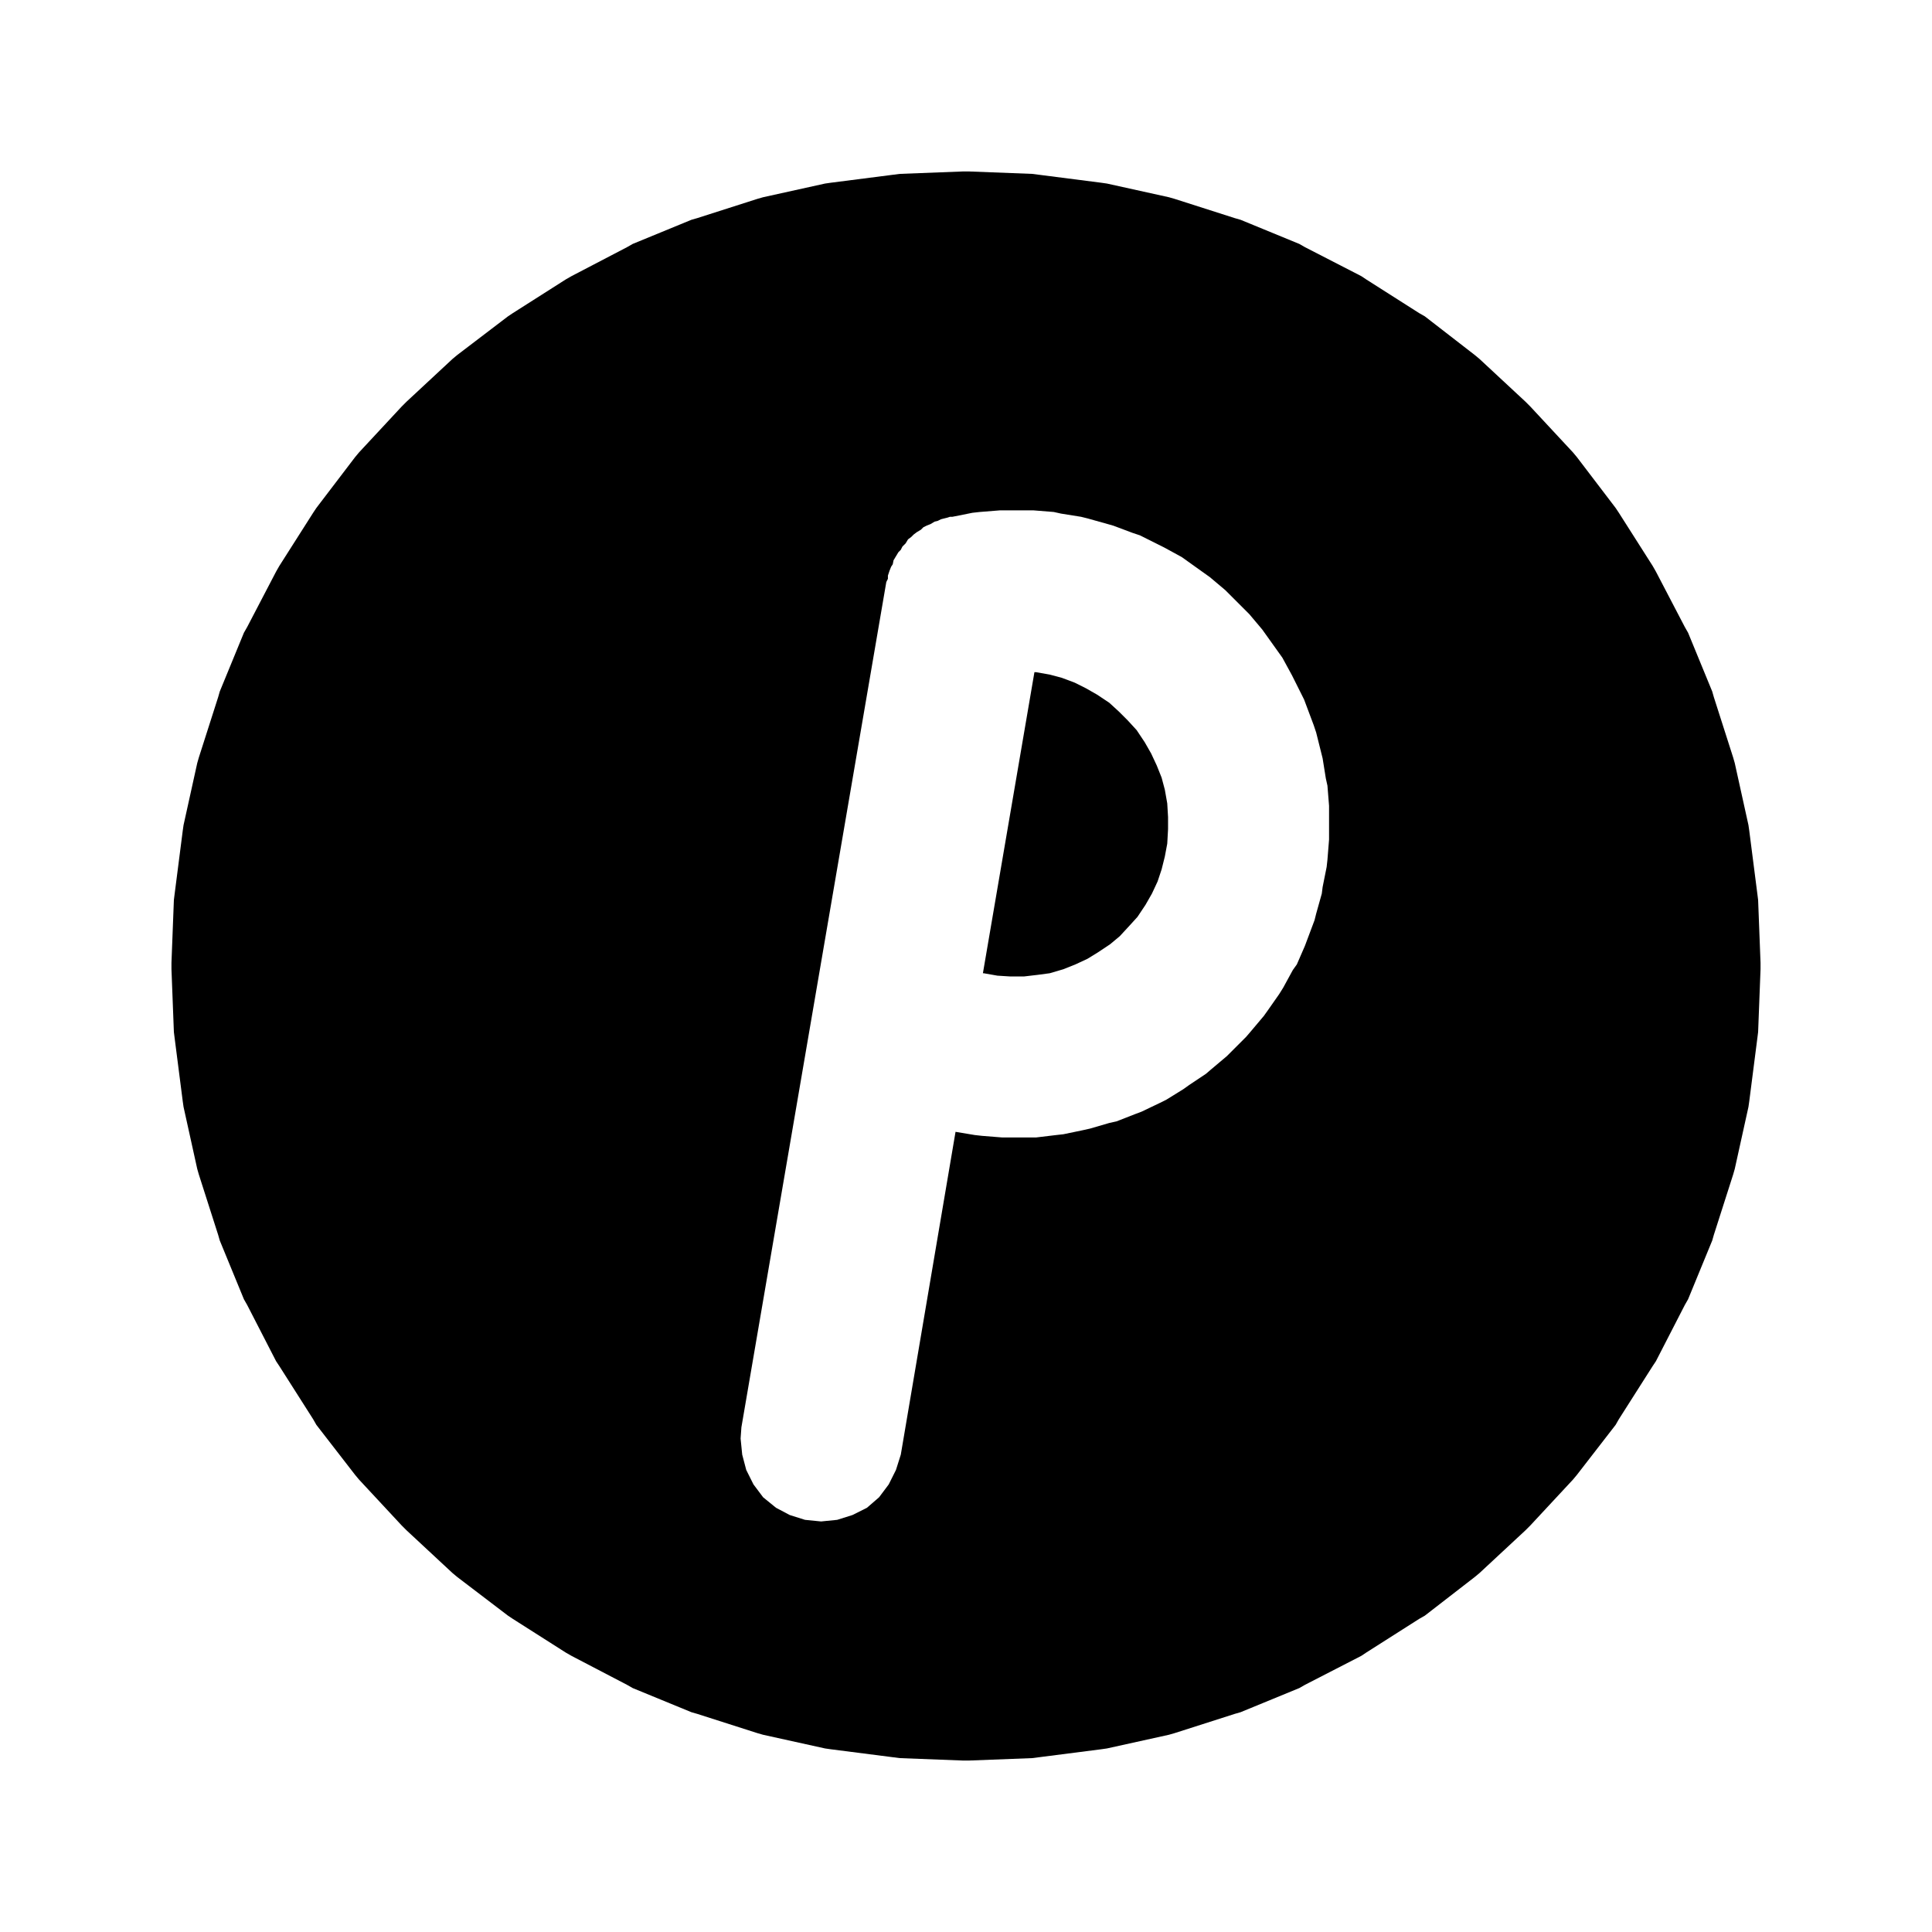
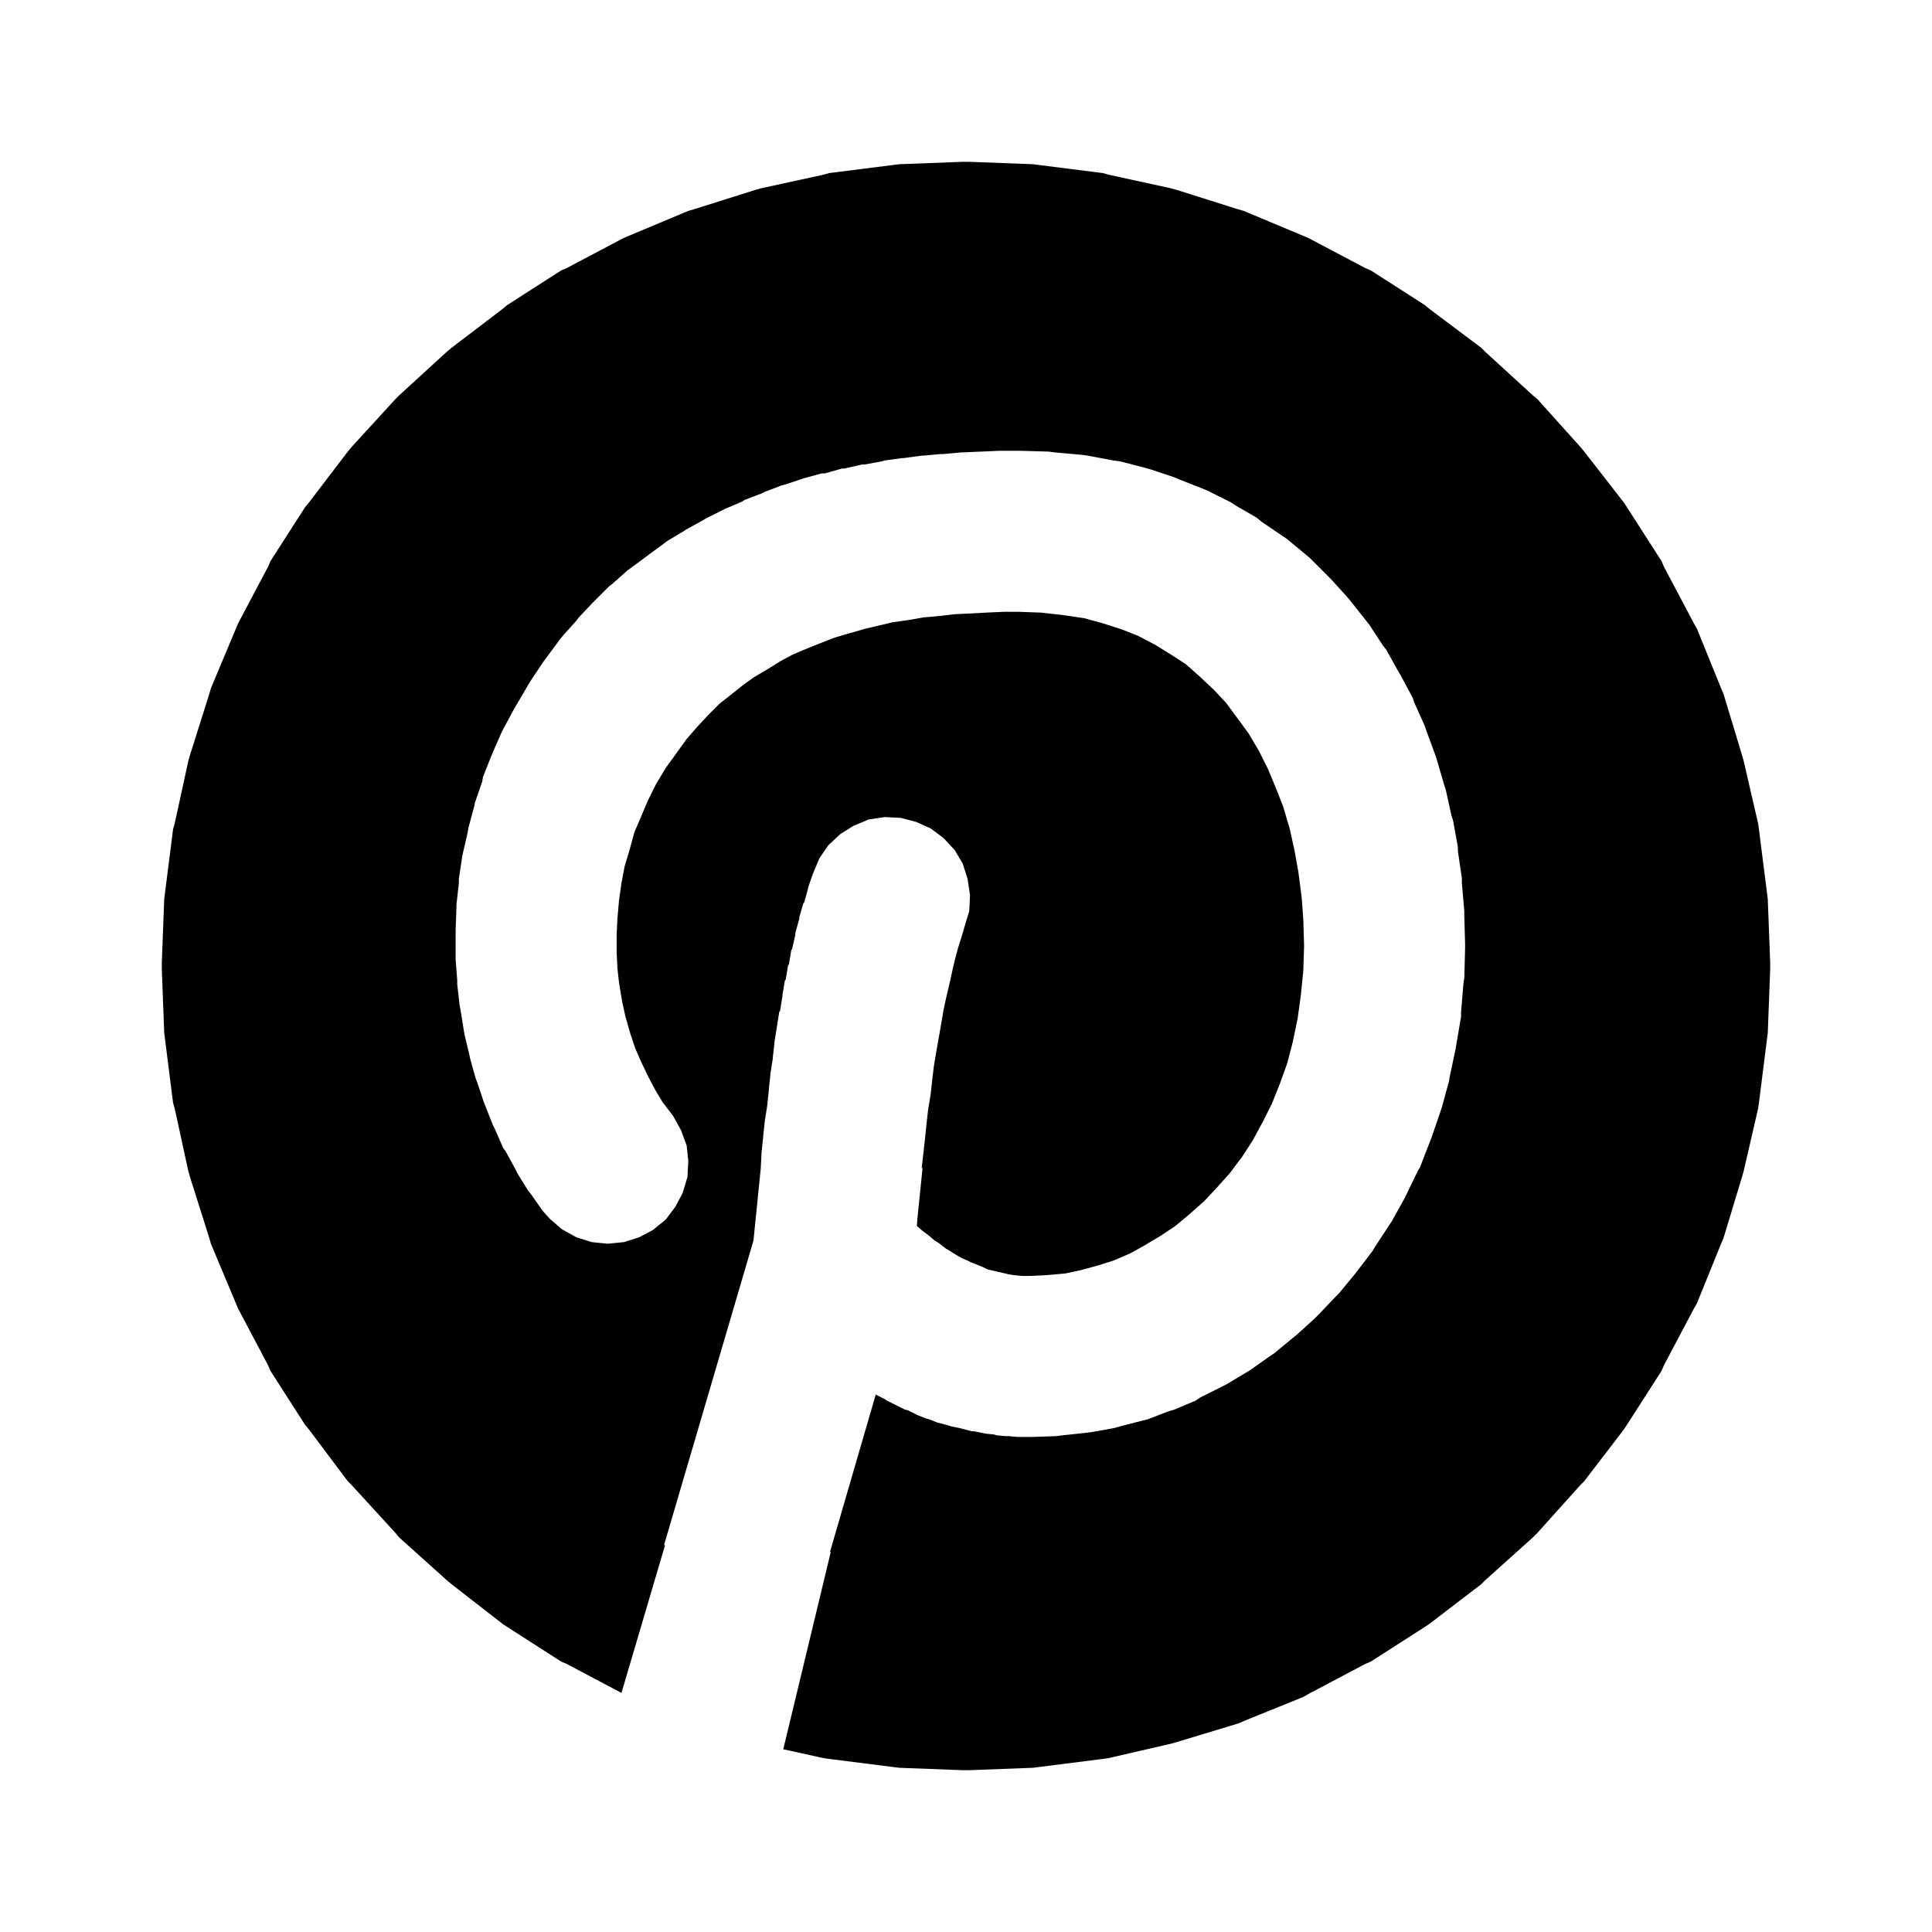
<svg xmlns="http://www.w3.org/2000/svg" viewBox="0 0 24 24" width="24" height="24" fill="currentColor">
-   <path d="M12.82 2.16L12.9 2.17L13.68 2.27L13.75 2.28L14.52 2.45L14.59 2.47L15.34 2.71L15.41 2.73L16.14 3.03L16.21 3.07L16.91 3.43L16.97 3.47L17.63 3.89L17.7 3.93L18.32 4.41L18.38 4.46L18.95 4.99L19.01 5.05L19.54 5.62L19.59 5.68L20.07 6.31L20.11 6.37L20.53 7.03L20.57 7.1L20.93 7.79L20.97 7.86L21.27 8.59L21.29 8.66L21.53 9.41L21.55 9.48L21.72 10.25L21.73 10.32L21.83 11.1L21.84 11.18L21.87 11.96L21.87 12.04L21.84 12.82L21.83 12.9L21.73 13.68L21.72 13.75L21.55 14.52L21.53 14.59L21.29 15.34L21.27 15.41L20.97 16.14L20.93 16.21L20.57 16.91L20.53 16.97L20.11 17.63L20.07 17.7L19.59 18.32L19.54 18.38L19.01 18.95L18.95 19.01L18.38 19.54L18.32 19.59L17.7 20.07L17.63 20.11L16.97 20.53L16.91 20.57L16.21 20.93L16.14 20.97L15.41 21.27L15.34 21.29L14.59 21.53L14.52 21.55L13.75 21.72L13.68 21.73L12.9 21.83L12.82 21.84L12.04 21.87L11.96 21.87L11.18 21.84L11.1 21.83L10.32 21.73L10.25 21.72L9.48 21.55L9.41 21.53L8.66 21.29L8.59 21.27L7.86 20.97L7.79 20.93L7.1 20.57L7.03 20.53L6.37 20.11L6.31 20.07L5.68 19.59L5.62 19.54L5.05 19.01L4.99 18.95L4.46 18.38L4.41 18.32L3.93 17.7L3.89 17.63L3.47 16.97L3.43 16.91L3.07 16.21L3.03 16.14L2.73 15.41L2.71 15.34L2.47 14.59L2.45 14.52L2.28 13.75L2.27 13.68L2.17 12.9L2.16 12.82L2.13 12.04L2.13 11.96L2.16 11.18L2.17 11.1L2.27 10.32L2.28 10.25L2.45 9.48L2.47 9.41L2.71 8.66L2.73 8.59L3.03 7.86L3.07 7.79L3.43 7.1L3.47 7.03L3.89 6.37L3.93 6.31L4.41 5.68L4.46 5.62L4.99 5.05L5.05 4.99L5.62 4.46L5.68 4.41L6.31 3.93L6.37 3.89L7.03 3.47L7.1 3.43L7.79 3.07L7.86 3.03L8.59 2.73L8.66 2.71L9.41 2.47L9.48 2.45L10.25 2.28L10.32 2.27L11.1 2.17L11.18 2.16L11.96 2.13L12.04 2.13ZM12.42 6.34L12.17 6.36L12.08 6.37L11.83 6.42L11.81 6.42L11.8 6.42L11.77 6.43L11.69 6.45L11.65 6.47L11.61 6.48L11.56 6.51L11.51 6.53L11.47 6.55L11.44 6.58L11.39 6.61L11.35 6.64L11.32 6.67L11.28 6.7L11.25 6.75L11.21 6.79L11.19 6.83L11.16 6.86L11.13 6.91L11.1 6.96L11.09 7.01L11.07 7.04L11.05 7.09L11.03 7.15L11.03 7.19L11.01 7.23L9.21 17.73L9.2 17.87L9.22 18.07L9.27 18.26L9.36 18.44L9.48 18.6L9.64 18.73L9.81 18.82L10 18.88L10.2 18.9L10.4 18.88L10.59 18.82L10.77 18.73L10.92 18.6L11.04 18.44L11.13 18.26L11.19 18.07L11.87 14.06L12.11 14.1L12.2 14.11L12.45 14.13L12.53 14.13L12.78 14.13L12.87 14.13L13.12 14.1L13.21 14.09L13.45 14.04L13.54 14.02L13.78 13.95L13.87 13.93L14.1 13.84L14.18 13.81L14.41 13.7L14.49 13.66L14.7 13.53L14.77 13.48L14.98 13.34L15.05 13.28L15.24 13.12L15.3 13.06L15.48 12.88L15.54 12.81L15.7 12.62L15.75 12.55L15.89 12.35L15.94 12.27L16.06 12.05L16.11 11.98L16.21 11.75L16.24 11.67L16.33 11.43L16.35 11.35L16.42 11.1L16.43 11.02L16.48 10.77L16.49 10.68L16.51 10.43L16.51 10.35L16.51 10.09L16.51 10.01L16.49 9.76L16.47 9.67L16.43 9.42L16.41 9.34L16.35 9.1L16.32 9.01L16.23 8.77L16.2 8.69L16.09 8.47L16.05 8.39L15.93 8.17L15.88 8.1L15.73 7.89L15.68 7.82L15.52 7.63L15.46 7.57L15.28 7.39L15.22 7.33L15.03 7.17L14.96 7.12L14.75 6.97L14.68 6.92L14.46 6.8L14.38 6.76L14.16 6.65L14.07 6.62L13.83 6.53L13.76 6.51L13.51 6.44L13.43 6.42L13.18 6.38L13.09 6.36L12.84 6.34L12.76 6.34L12.5 6.34ZM12.87 8.35L13.04 8.38L13.19 8.42L13.35 8.48L13.49 8.55L13.63 8.63L13.78 8.73L13.9 8.84L14.01 8.95L14.12 9.07L14.22 9.22L14.3 9.36L14.37 9.51L14.43 9.66L14.47 9.81L14.5 9.98L14.51 10.15L14.51 10.3L14.5 10.48L14.47 10.64L14.43 10.8L14.38 10.95L14.31 11.1L14.23 11.24L14.13 11.39L14.03 11.5L13.91 11.63L13.79 11.73L13.64 11.83L13.51 11.91L13.36 11.98L13.21 12.04L13.04 12.09L12.89 12.11L12.72 12.13L12.55 12.13L12.39 12.12L12.22 12.09L12.21 12.09L12.85 8.35Z" />
+   <path d="M12.83 2.04L12.91 2.05L13.7 2.15L13.77 2.17L14.55 2.34L14.62 2.36L15.38 2.6L15.45 2.62L16.19 2.93L16.26 2.96L16.96 3.33L17.03 3.36L17.7 3.79L17.76 3.84L18.4 4.32L18.45 4.37L19.04 4.91L19.1 4.96L19.63 5.55L19.68 5.61L20.17 6.24L20.21 6.3L20.64 6.97L20.67 7.04L21.04 7.74L21.08 7.81L21.38 8.55L21.41 8.62L21.64 9.38L21.66 9.45L21.84 10.23L21.85 10.3L21.95 11.09L21.96 11.17L21.99 11.96L21.99 12.04L21.96 12.83L21.95 12.91L21.85 13.7L21.84 13.77L21.66 14.55L21.64 14.62L21.41 15.38L21.38 15.45L21.08 16.19L21.04 16.26L20.67 16.96L20.64 17.03L20.21 17.7L20.17 17.76L19.68 18.4L19.63 18.45L19.1 19.04L19.04 19.1L18.45 19.63L18.4 19.68L17.76 20.17L17.7 20.21L17.03 20.64L16.96 20.67L16.26 21.04L16.19 21.08L15.45 21.38L15.38 21.41L14.62 21.64L14.55 21.66L13.77 21.84L13.7 21.85L12.91 21.95L12.83 21.96L12.04 21.99L11.96 21.99L11.17 21.96L11.09 21.95L10.3 21.85L10.23 21.84L9.73 21.73L10.32 19.28L10.31 19.28L10.88 17.32L10.89 17.33L10.99 17.38L11.02 17.4L11.12 17.45L11.14 17.46L11.24 17.51L11.28 17.52L11.38 17.57L11.4 17.58L11.5 17.62L11.54 17.63L11.64 17.67L11.68 17.68L11.79 17.71L11.82 17.72L11.92 17.74L11.96 17.75L12.07 17.78L12.1 17.78L12.2 17.8L12.25 17.81L12.35 17.82L12.38 17.83L12.49 17.84L12.53 17.84L12.64 17.85L12.68 17.85L12.78 17.85L12.84 17.85L13.12 17.84L13.2 17.83L13.48 17.8L13.56 17.79L13.84 17.74L13.91 17.72L14.18 17.65L14.26 17.63L14.52 17.53L14.59 17.51L14.85 17.4L14.91 17.36L15.17 17.23L15.23 17.2L15.48 17.05L15.53 17.02L15.77 16.85L15.83 16.81L16.06 16.62L16.11 16.58L16.33 16.38L16.38 16.33L16.58 16.12L16.63 16.07L16.82 15.84L16.86 15.79L17.05 15.54L17.08 15.49L17.25 15.23L17.29 15.17L17.44 14.9L17.47 14.84L17.61 14.55L17.64 14.5L17.76 14.19L17.78 14.14L17.89 13.82L17.91 13.76L18 13.43L18.01 13.37L18.08 13.04L18.09 12.98L18.15 12.63L18.15 12.57L18.18 12.21L18.19 12.15L18.2 11.78L18.2 11.73L18.19 11.37L18.19 11.32L18.16 10.97L18.16 10.91L18.11 10.57L18.11 10.52L18.05 10.19L18.03 10.13L17.96 9.81L17.94 9.75L17.85 9.44L17.83 9.38L17.72 9.08L17.7 9.02L17.57 8.73L17.55 8.67L17.4 8.39L17.37 8.34L17.22 8.07L17.18 8.02L17.01 7.76L16.97 7.71L16.78 7.47L16.73 7.41L16.53 7.19L16.48 7.14L16.27 6.93L16.21 6.88L15.98 6.69L15.92 6.65L15.67 6.48L15.61 6.43L15.35 6.28L15.29 6.24L15.01 6.1L14.94 6.07L14.66 5.96L14.59 5.93L14.29 5.83L14.22 5.81L13.91 5.73L13.83 5.72L13.51 5.66L13.44 5.65L13.1 5.62L13.03 5.61L12.68 5.6L12.64 5.6L12.43 5.6L12.41 5.6L12.19 5.61L12.18 5.61L11.96 5.62L11.94 5.62L11.72 5.64L11.69 5.64L11.47 5.66L11.45 5.66L11.23 5.69L11.21 5.69L10.99 5.72L10.96 5.73L10.74 5.77L10.71 5.77L10.49 5.82L10.46 5.82L10.25 5.88L10.21 5.88L9.99 5.94L9.96 5.95L9.75 6.02L9.71 6.03L9.5 6.11L9.46 6.13L9.25 6.21L9.22 6.23L9.01 6.32L8.97 6.34L8.77 6.44L8.72 6.47L8.52 6.58L8.49 6.6L8.29 6.72L8.25 6.75L8.06 6.89L8.02 6.92L7.83 7.06L7.79 7.09L7.61 7.25L7.57 7.28L7.4 7.45L7.36 7.49L7.19 7.67L7.16 7.71L6.99 7.9L6.95 7.95L6.78 8.18L6.75 8.22L6.59 8.46L6.56 8.51L6.42 8.75L6.39 8.8L6.26 9.04L6.23 9.1L6.12 9.35L6.1 9.4L6 9.65L5.99 9.71L5.9 9.97L5.89 10.02L5.82 10.28L5.81 10.34L5.75 10.6L5.74 10.65L5.7 10.92L5.7 10.97L5.67 11.24L5.67 11.28L5.66 11.55L5.66 11.6L5.66 11.87L5.66 11.92L5.68 12.18L5.68 12.23L5.71 12.49L5.72 12.54L5.76 12.79L5.77 12.85L5.83 13.1L5.84 13.15L5.91 13.4L5.93 13.45L6.01 13.69L6.03 13.74L6.12 13.97L6.15 14.03L6.25 14.26L6.28 14.3L6.4 14.52L6.43 14.58L6.56 14.79L6.6 14.84L6.74 15.04L6.83 15.14L6.98 15.27L7.16 15.37L7.35 15.43L7.55 15.45L7.75 15.43L7.94 15.37L8.11 15.28L8.27 15.15L8.39 14.99L8.48 14.82L8.54 14.62L8.55 14.42L8.53 14.23L8.46 14.04L8.36 13.86L8.23 13.69L8.14 13.54L8.05 13.37L7.96 13.18L7.89 13.02L7.83 12.84L7.77 12.63L7.73 12.45L7.69 12.21L7.67 12.03L7.66 11.83L7.66 11.61L7.67 11.41L7.69 11.18L7.72 10.97L7.76 10.76L7.82 10.56L7.88 10.34L7.97 10.13L8.05 9.94L8.15 9.74L8.27 9.54L8.4 9.36L8.53 9.18L8.66 9.03L8.8 8.88L8.94 8.74L9.08 8.63L9.23 8.51L9.37 8.41L9.54 8.31L9.7 8.21L9.85 8.13L10.04 8.05L10.19 7.99L10.37 7.92L10.54 7.87L10.75 7.81L10.92 7.77L11.09 7.73L11.3 7.7L11.47 7.67L11.69 7.65L11.86 7.63L12.07 7.62L12.25 7.61L12.47 7.6L12.65 7.6L12.93 7.61L13.2 7.64L13.47 7.68L13.69 7.74L13.94 7.82L14.14 7.9L14.35 8.01L14.56 8.14L14.73 8.25L14.91 8.41L15.08 8.57L15.23 8.73L15.37 8.92L15.51 9.11L15.64 9.33L15.75 9.55L15.85 9.79L15.94 10.02L16.02 10.29L16.08 10.56L16.13 10.84L16.17 11.15L16.19 11.42L16.2 11.75L16.19 12.06L16.16 12.36L16.12 12.65L16.06 12.94L15.99 13.21L15.9 13.46L15.8 13.71L15.69 13.93L15.56 14.17L15.43 14.37L15.28 14.57L15.11 14.76L14.96 14.92L14.78 15.08L14.6 15.23L14.42 15.35L14.22 15.47L14.04 15.57L13.83 15.66L13.64 15.72L13.42 15.78L13.23 15.82L13 15.84L12.8 15.85L12.72 15.85L12.69 15.85L12.59 15.84L12.53 15.83L12.49 15.82L12.4 15.8L12.36 15.79L12.27 15.77L12.21 15.74L12.16 15.72L12.06 15.68L12.02 15.66L11.95 15.63L11.88 15.59L11.8 15.54L11.75 15.51L11.66 15.44L11.61 15.41L11.54 15.35L11.46 15.29L11.39 15.23L11.39 15.22L11.4 15.1L11.44 14.71L11.46 14.51L11.45 14.51L11.47 14.33L11.47 14.33L11.49 14.15L11.51 13.96L11.53 13.78L11.56 13.6L11.58 13.42L11.6 13.25L11.6 13.25L11.63 13.07L11.66 12.9L11.69 12.73L11.72 12.55L11.72 12.55L11.75 12.41L11.79 12.24L11.83 12.06L11.86 11.93L11.9 11.78L11.95 11.62L12 11.45L12.04 11.32L12.05 11.12L12.02 10.92L11.96 10.73L11.86 10.56L11.72 10.41L11.56 10.29L11.38 10.21L11.19 10.16L10.99 10.15L10.79 10.18L10.6 10.26L10.44 10.36L10.29 10.5L10.18 10.66L10.1 10.85L10.04 11.02L10.04 11.03L9.99 11.21L9.98 11.22L9.93 11.39L9.93 11.41L9.88 11.59L9.88 11.61L9.84 11.79L9.83 11.8L9.8 11.98L9.79 11.99L9.76 12.17L9.75 12.18L9.72 12.36L9.72 12.37L9.69 12.56L9.68 12.57L9.65 12.76L9.65 12.76L9.62 12.95L9.62 12.96L9.6 13.14L9.6 13.15L9.57 13.34L9.57 13.35L9.55 13.54L9.55 13.55L9.53 13.74L9.5 13.93L9.5 13.93L9.48 14.12L9.48 14.13L9.46 14.32L9.46 14.33L9.45 14.52L9.45 14.52L9.41 14.91L9.41 14.92L9.39 15.11L9.37 15.31L9.37 15.31L9.36 15.41L8.25 19.19L8.26 19.2L7.72 21.03L7.04 20.67L6.97 20.64L6.3 20.21L6.24 20.17L5.61 19.68L5.55 19.63L4.96 19.1L4.91 19.04L4.37 18.45L4.32 18.4L3.84 17.76L3.79 17.7L3.36 17.03L3.33 16.96L2.96 16.26L2.93 16.19L2.62 15.45L2.6 15.38L2.36 14.62L2.34 14.55L2.17 13.77L2.15 13.7L2.05 12.91L2.04 12.83L2.01 12.04L2.01 11.96L2.04 11.17L2.05 11.09L2.15 10.3L2.17 10.23L2.34 9.45L2.36 9.38L2.6 8.62L2.62 8.55L2.93 7.81L2.96 7.74L3.33 7.04L3.36 6.97L3.79 6.3L3.84 6.24L4.32 5.61L4.37 5.55L4.91 4.96L4.96 4.91L5.55 4.37L5.61 4.32L6.24 3.84L6.3 3.79L6.97 3.36L7.04 3.33L7.74 2.96L7.81 2.93L8.55 2.62L8.62 2.6L9.38 2.36L9.45 2.34L10.23 2.17L10.3 2.15L11.09 2.05L11.17 2.04L11.96 2.01L12.04 2.01Z" />
</svg>
